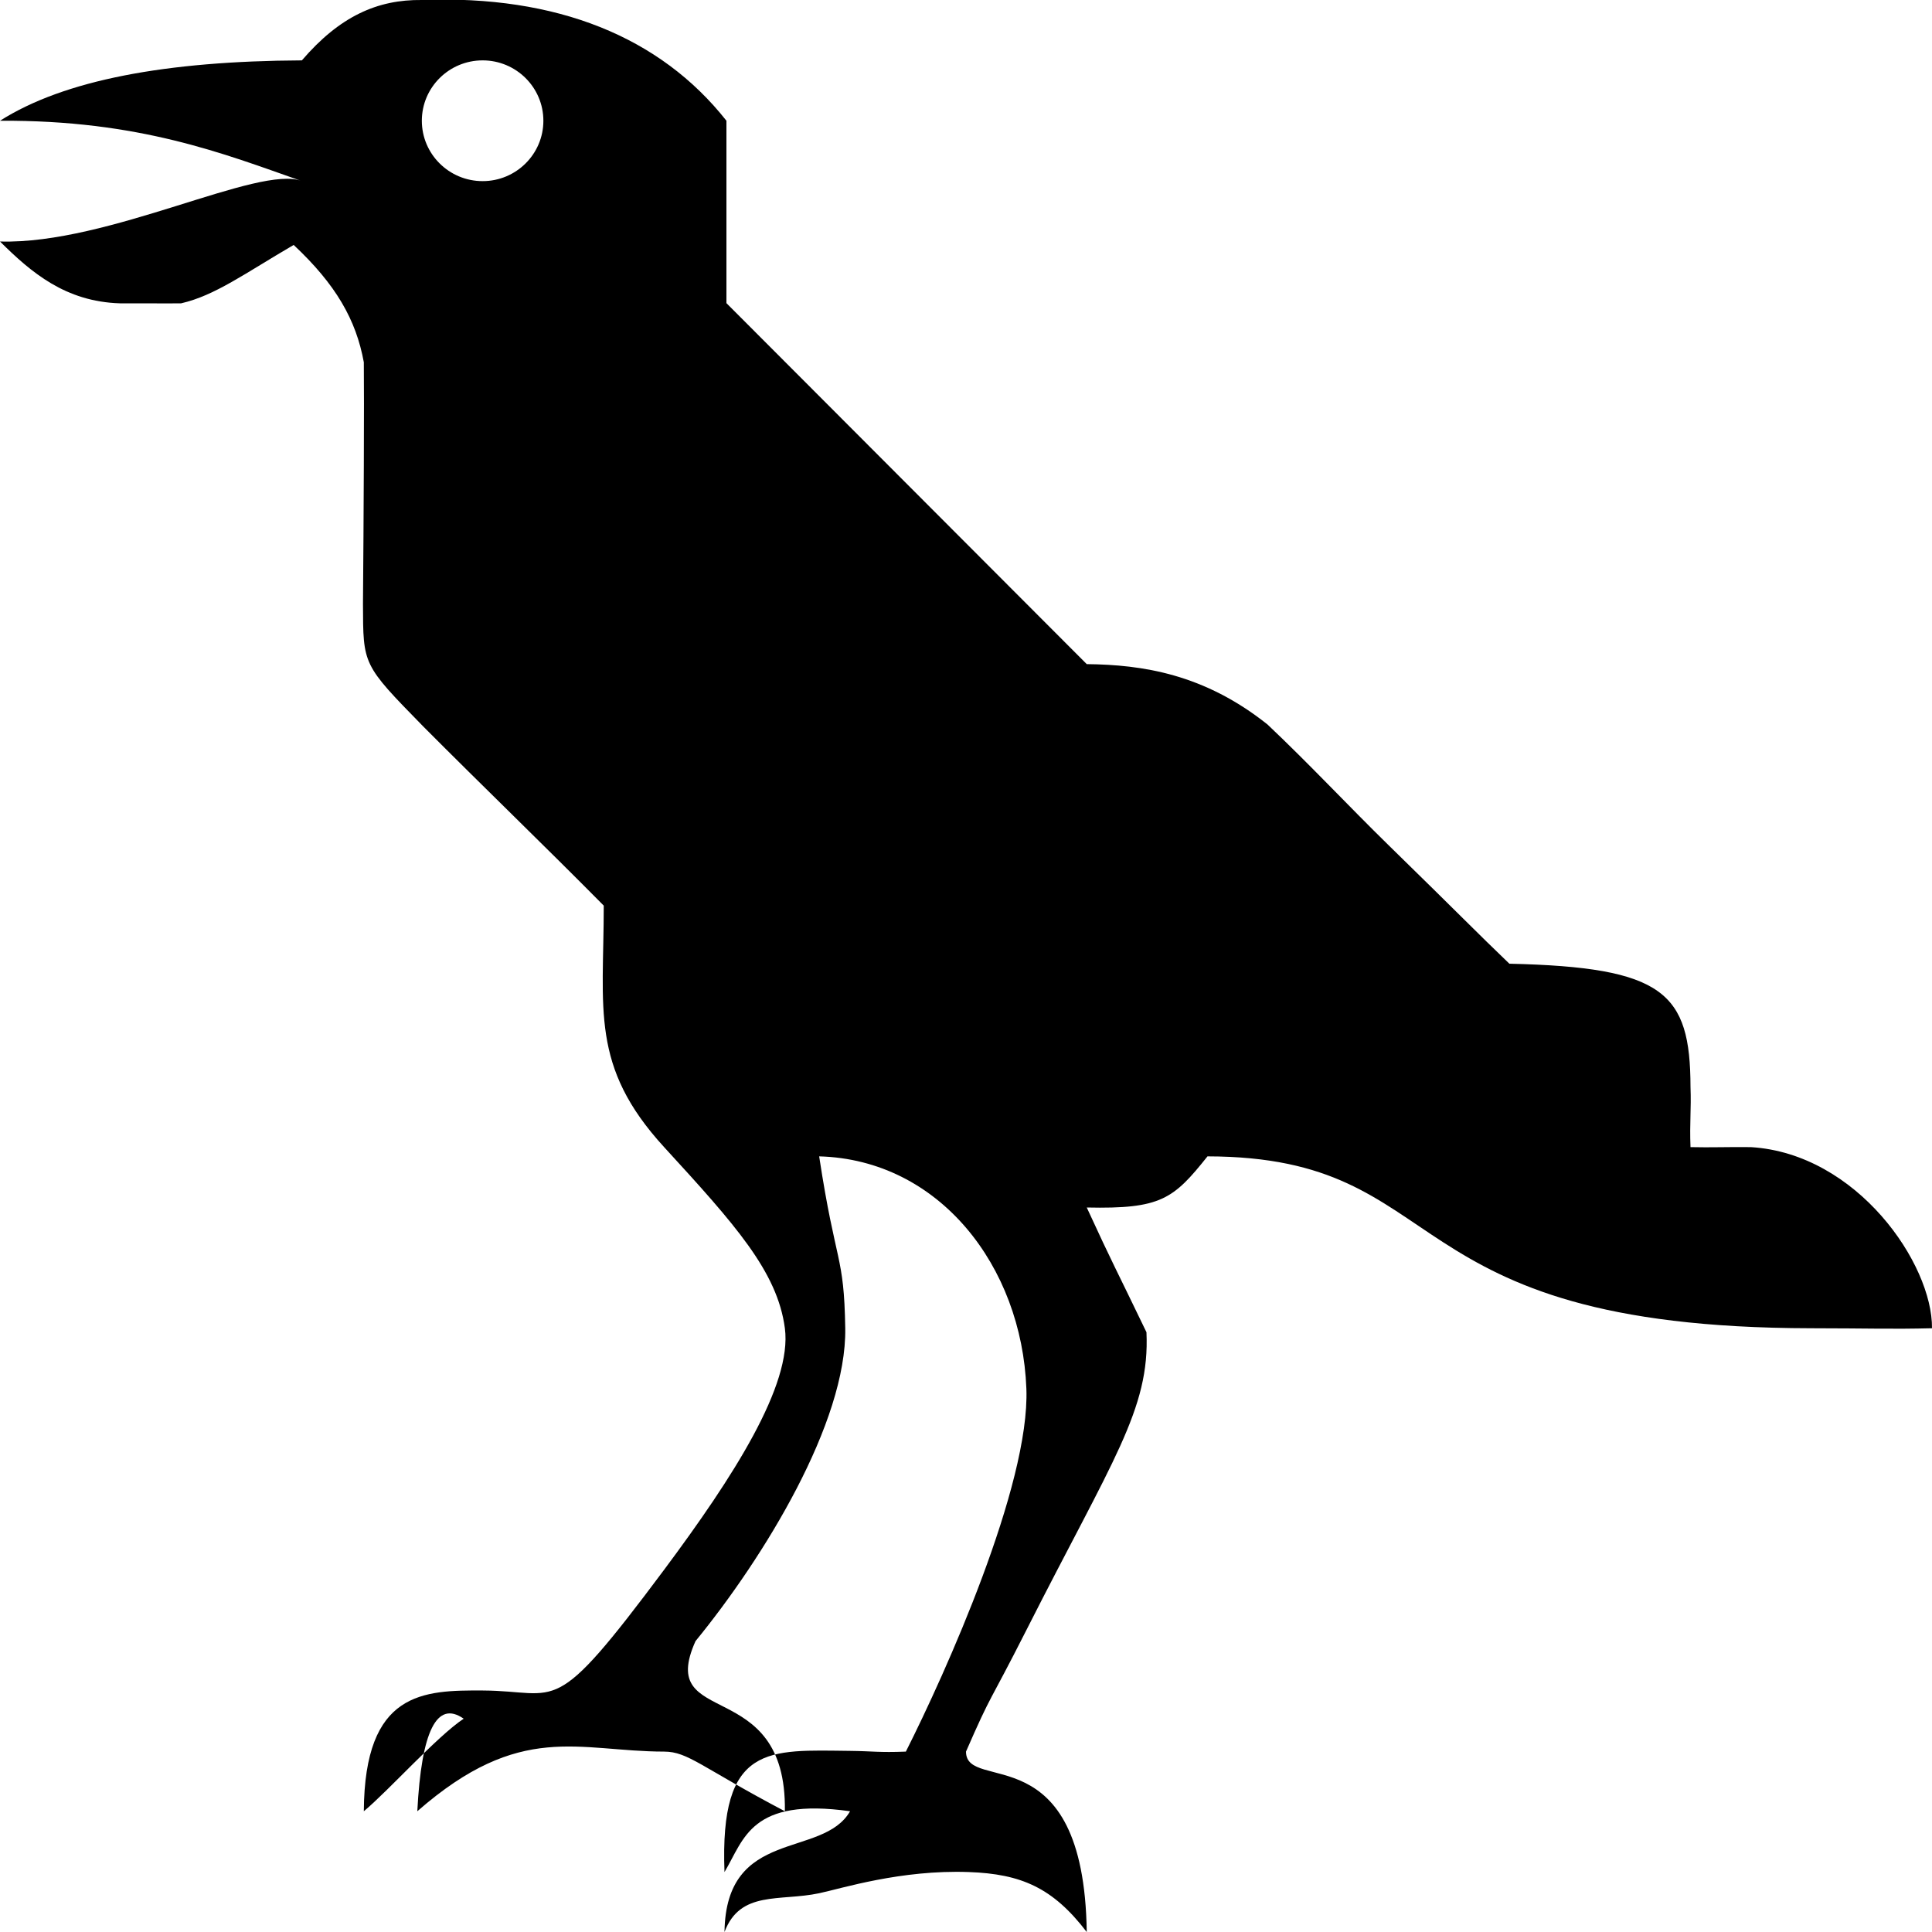
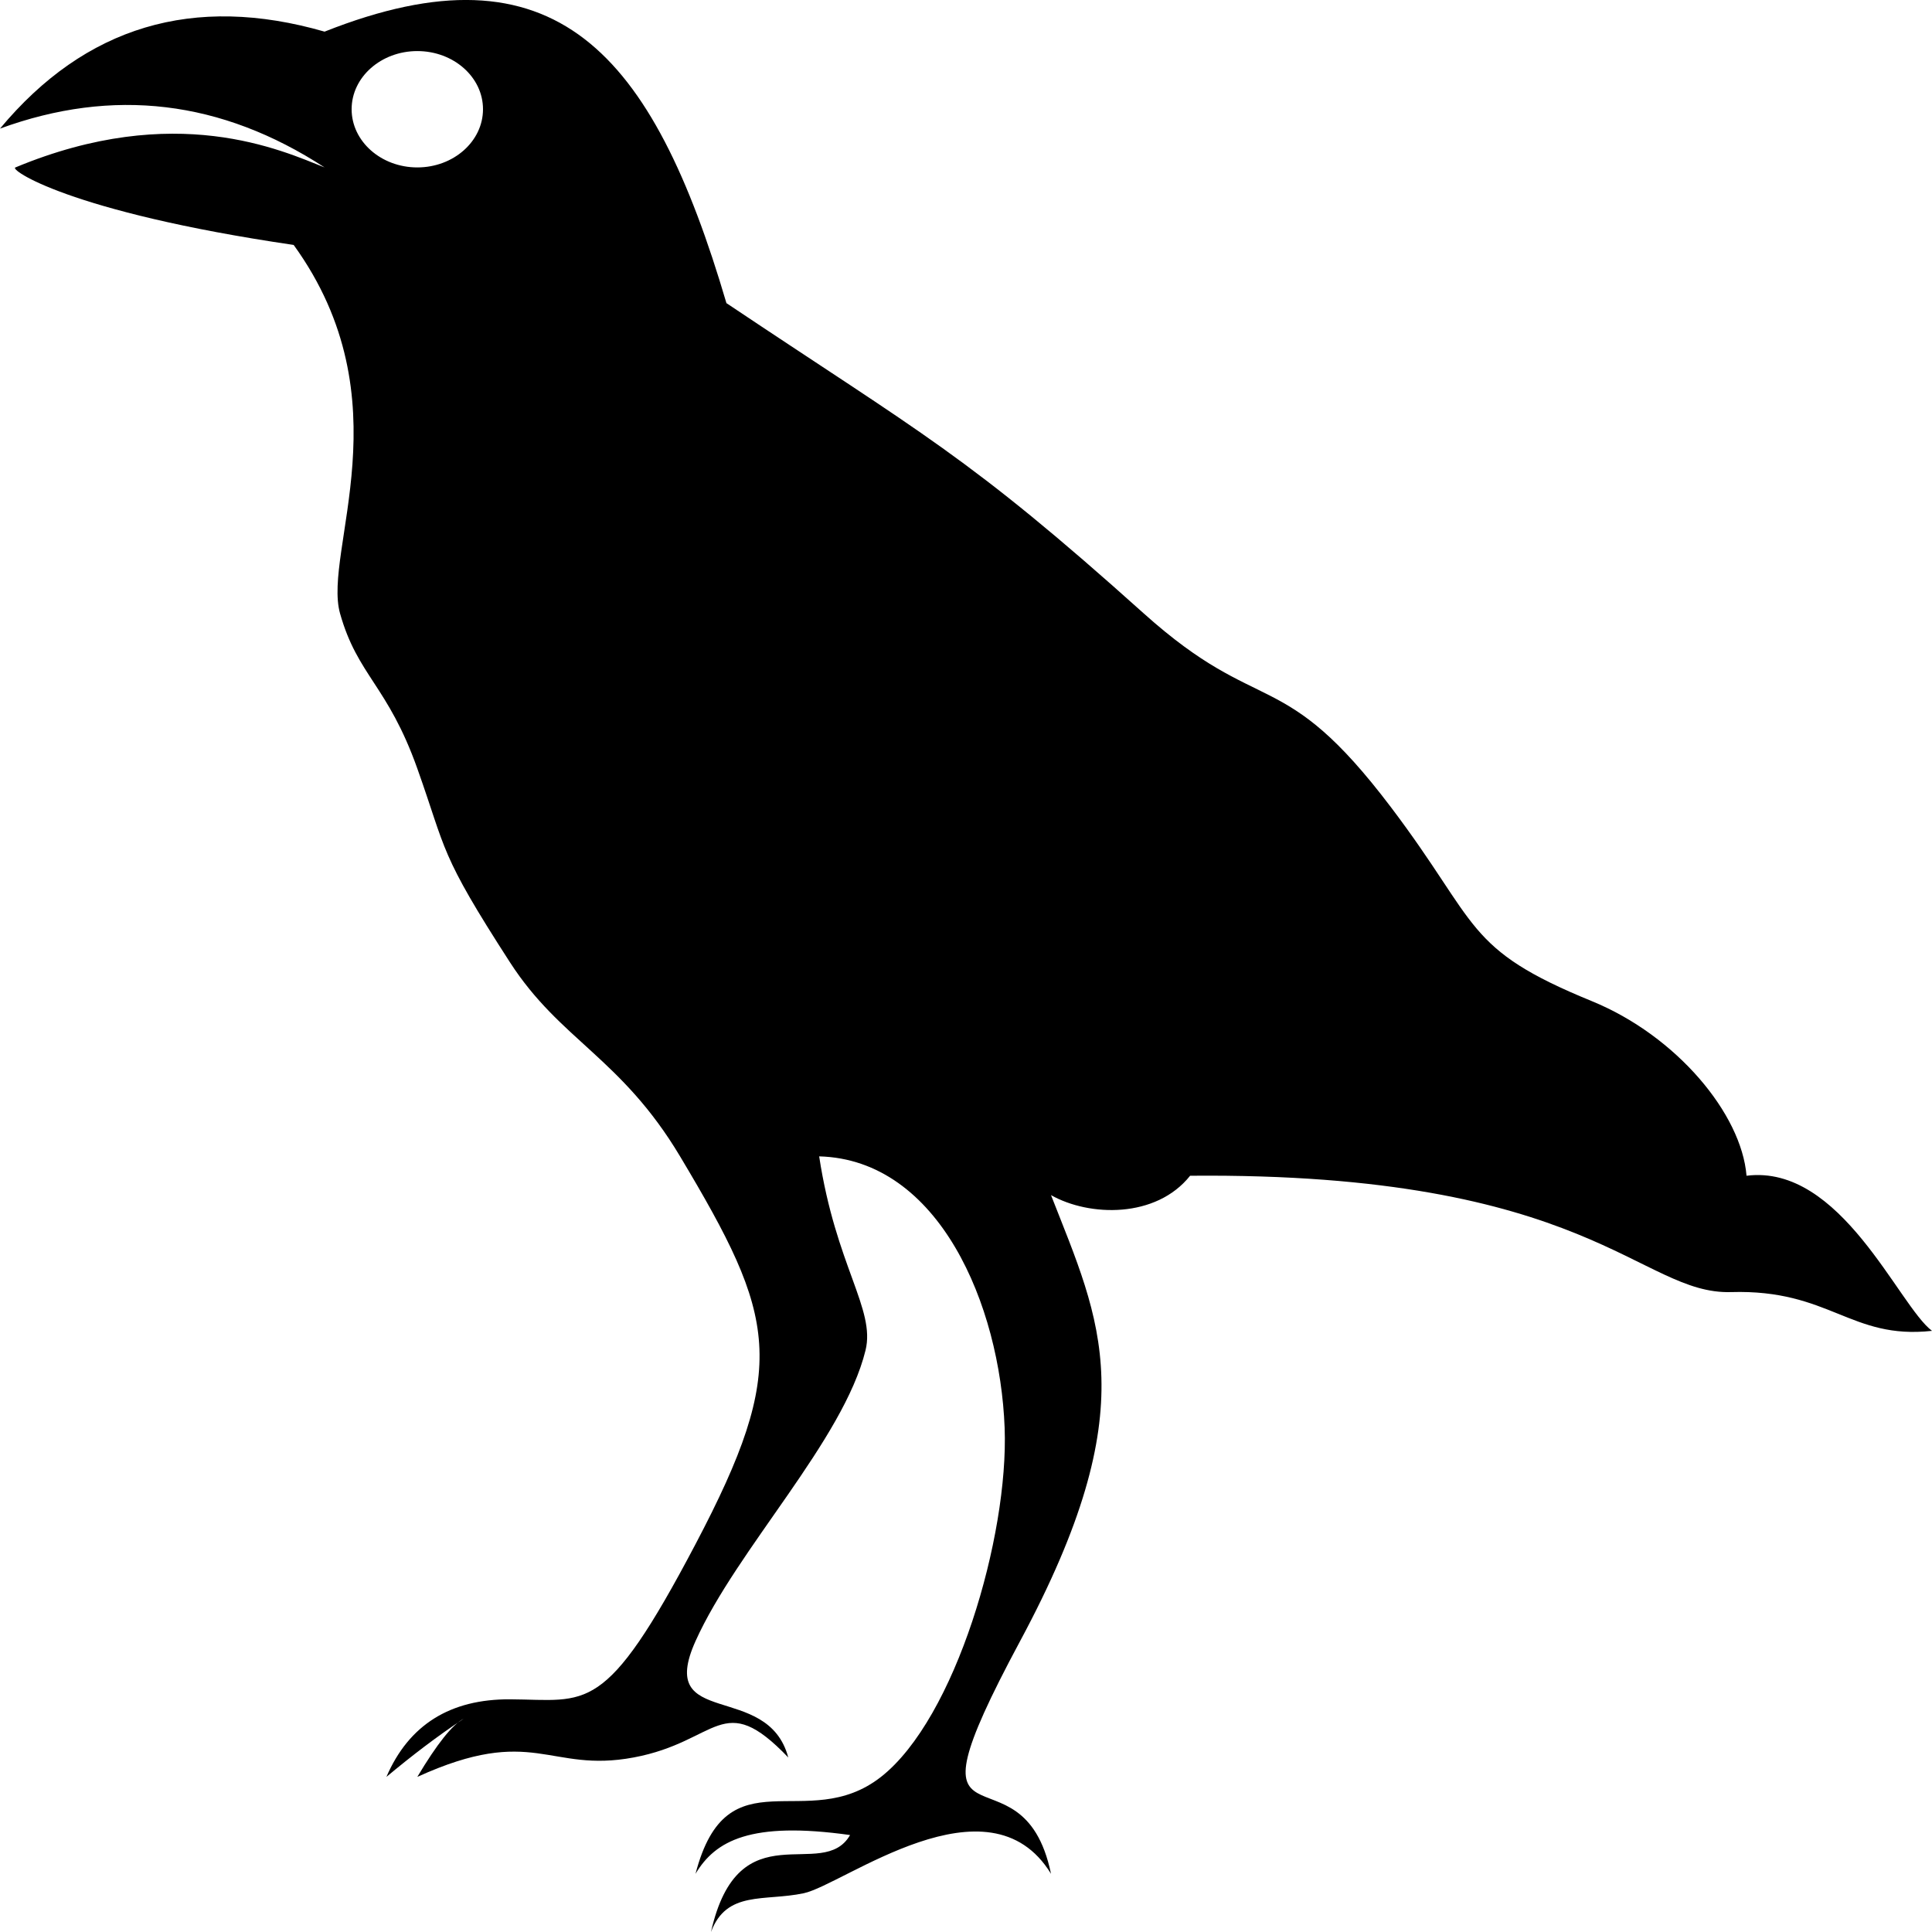
<svg xmlns="http://www.w3.org/2000/svg" style="isolation:isolate" viewBox="0 0 32 32" width="32pt" height="32pt">
  <defs>
-     <clipPath id="_clipPath_n0N16Fzn11q4TdMcvx5kQNbPup9g0nH8">
+     <clipPath id="_clipPath_UtOmDQn3AqBMPveDPPB9r8W5UnsyVvVD">
      <rect width="32" height="32" />
    </clipPath>
  </defs>
-   <g clip-path="url(#_clipPath_n0N16Fzn11q4TdMcvx5kQNbPup9g0nH8)">
+   <g clip-path="url(#_clipPath_UtOmDQn3AqBMPveDPPB9r8W5UnsyVvVD)">
    <rect width="32" height="32" style="fill:rgb(0,0,0)" fill-opacity="0" />
-     <path d=" M 0 2 C 1.065 1.324 2.752 1.011 5 1 C 5.625 0.272 6.248 -0.009 6.987 0 C 9.225 -0.085 10.937 0.612 12.032 2 L 12.032 5.021 L 18 11 C 18.924 11.01 19.944 11.163 20.994 12 C 21.688 12.656 22.344 13.359 23 14 C 24.192 15.164 24.445 15.43 25 15.962 C 27.563 16.02 27.996 16.441 28 18 C 28.014 18.384 27.984 18.586 28 19 C 28.359 19.008 28.556 18.996 29 19 C 30.762 19.107 32.01 20.936 32 22 C 31.324 22.017 30.964 22.001 30 22 C 22.939 21.99 24.135 19.16 20 19.153 C 19.436 19.86 19.23 20.027 18 20 C 18.438 20.953 18.484 21.016 18.989 22.066 C 19.047 23.344 18.427 24.181 17 27 C 16.359 28.266 16.438 28.008 16 29.012 C 16 29.71 17.953 28.703 18 32 C 17.438 31.266 16.914 31.038 16.046 31.007 C 14.92 30.966 13.937 31.28 13.568 31.358 C 12.914 31.496 12.26 31.307 12 32 C 12.023 30.261 13.623 30.791 14.08 30 C 12.434 29.769 12.328 30.457 12 31.007 C 11.918 28.881 12.729 28.986 14.08 29 C 14.449 29.004 14.563 29.03 15.004 29.012 C 15.656 27.719 17.061 24.6 17 23 C 16.923 20.973 15.558 19.207 13.568 19.153 C 13.844 20.965 13.98 20.766 14 22 C 14.025 23.558 12.656 25.793 11.52 27.182 C 10.858 28.654 13.034 27.721 13 30 C 11.61 29.268 11.399 29.013 11 29.012 C 9.574 29.01 8.622 28.503 6.912 30 Q 7.014 28.002 7.68 28.467 C 7.237 28.761 6.44 29.655 6.026 30 C 6.038 28.011 7.011 27.995 8 28 C 9.287 28.007 9.13 28.507 11 26 C 12.147 24.461 13.124 22.94 13 22 C 12.876 21.06 12.172 20.279 11 19 C 9.771 17.659 10 16.719 10 15 C 9.01 13.999 8.024 13.051 7.007 12.029 C 6 11 6.016 11.016 6.012 10 C 6.024 8.62 6.033 6.597 6.026 6 C 5.898 5.298 5.565 4.714 4.864 4.057 C 4.052 4.531 3.561 4.895 3 5.024 C 2.898 5.027 2.121 5.023 1.986 5.024 C 1.084 4.996 0.519 4.515 0 4 C 1.802 4.052 4.29 2.72 5 3 C 3.705 2.545 2.302 1.986 0 2 Z  M 6.987 2 C 6.987 1.448 7.438 1 7.994 1 C 8.549 1 9 1.448 9 2 C 9 2.552 8.549 3 7.994 3 C 7.438 3 6.987 2.552 6.987 2 Z " fill-rule="evenodd" fill="rgb(0,0,0)" />
+     <path d=" M 0 2.13 Q 2.12 -0.414 5.376 0.524 C 9.193 -0.989 10.805 0.851 12.032 5.021 C 15.292 7.202 16.021 7.536 18.944 10.16 C 20.897 11.913 21.234 10.985 23.04 13.372 C 24.515 15.321 24.24 15.713 26.368 16.583 C 27.769 17.157 28.845 18.449 28.928 19.474 C 30.493 19.277 31.445 21.627 32 22.043 C 30.65 22.192 30.308 21.352 28.672 21.401 C 27.158 21.446 26.33 19.414 19.712 19.474 C 19.148 20.182 18.044 20.154 17.408 19.795 C 18.23 21.898 18.982 23.298 16.896 27.182 C 14.81 31.067 16.928 28.725 17.408 31.036 C 16.376 29.35 13.966 31.22 13.312 31.358 C 12.658 31.496 12.036 31.307 11.776 32 C 12.236 29.953 13.623 31.186 14.08 30.394 C 12.434 30.163 11.848 30.487 11.52 31.036 C 12.046 29.015 13.358 30.398 14.592 29.431 C 15.826 28.463 16.708 25.45 16.64 23.649 C 16.563 21.622 15.558 19.207 13.568 19.153 C 13.844 20.965 14.503 21.684 14.336 22.365 C 13.971 23.854 12.206 25.656 11.52 27.182 C 10.858 28.654 12.716 27.83 13.056 29.109 C 11.96 27.965 11.906 28.846 10.496 29.109 C 9.086 29.373 8.84 28.552 6.912 29.431 Q 7.4 28.613 7.68 28.467 C 7.237 28.761 6.813 29.086 6.4 29.431 C 6.773 28.566 7.459 28.141 8.448 28.146 C 9.735 28.153 10.012 28.442 11.52 25.576 C 13.076 22.621 12.86 21.823 11.264 19.153 C 10.287 17.518 9.281 17.231 8.448 15.941 C 7.268 14.114 7.402 14.107 6.912 12.729 C 6.422 11.352 5.922 11.191 5.632 10.16 C 5.342 9.129 6.726 6.632 4.864 4.057 C 1.107 3.505 0.14 2.797 0.256 2.773 C 2.904 1.671 4.666 2.492 5.376 2.773 C 3.661 1.657 1.872 1.446 0 2.13 Z  M 5.824 1.809 C 5.824 1.277 6.312 0.846 6.912 0.846 C 7.512 0.846 8 1.277 8 1.809 C 8 2.341 7.512 2.773 6.912 2.773 C 6.312 2.773 5.824 2.341 5.824 1.809 Z " fill-rule="evenodd" fill="rgb(0,0,0)" />
  </g>
</svg>
